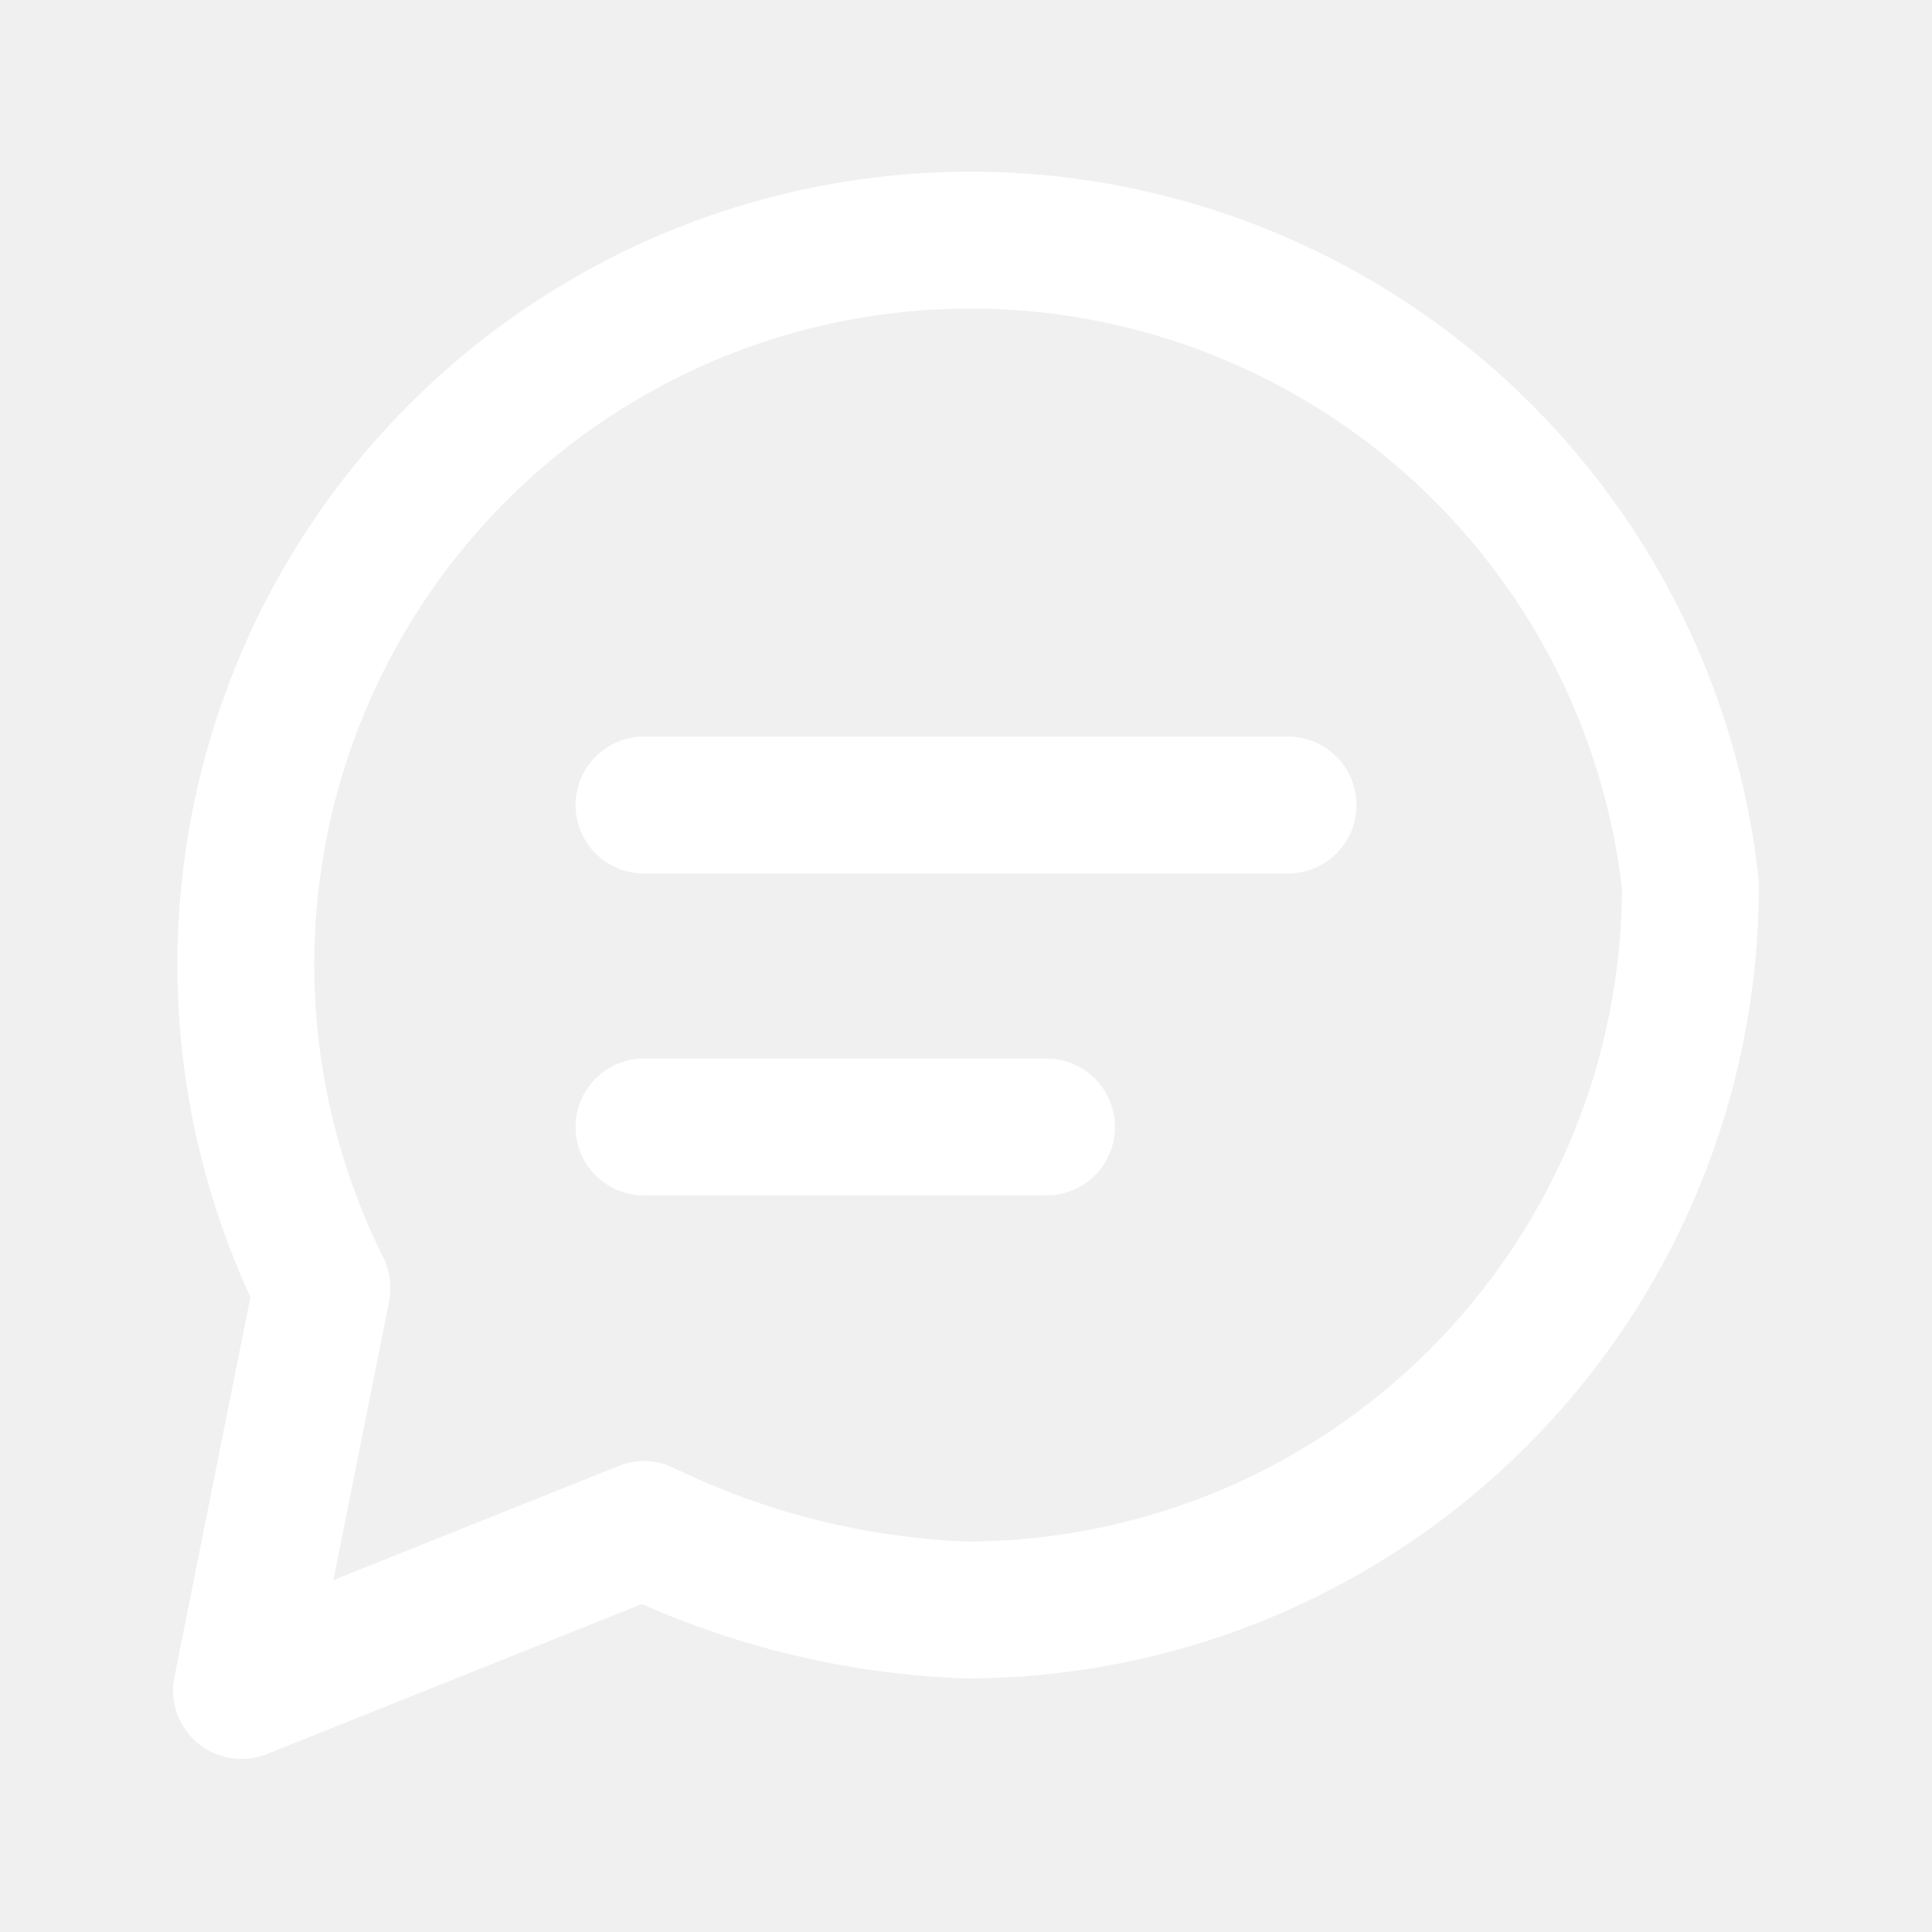
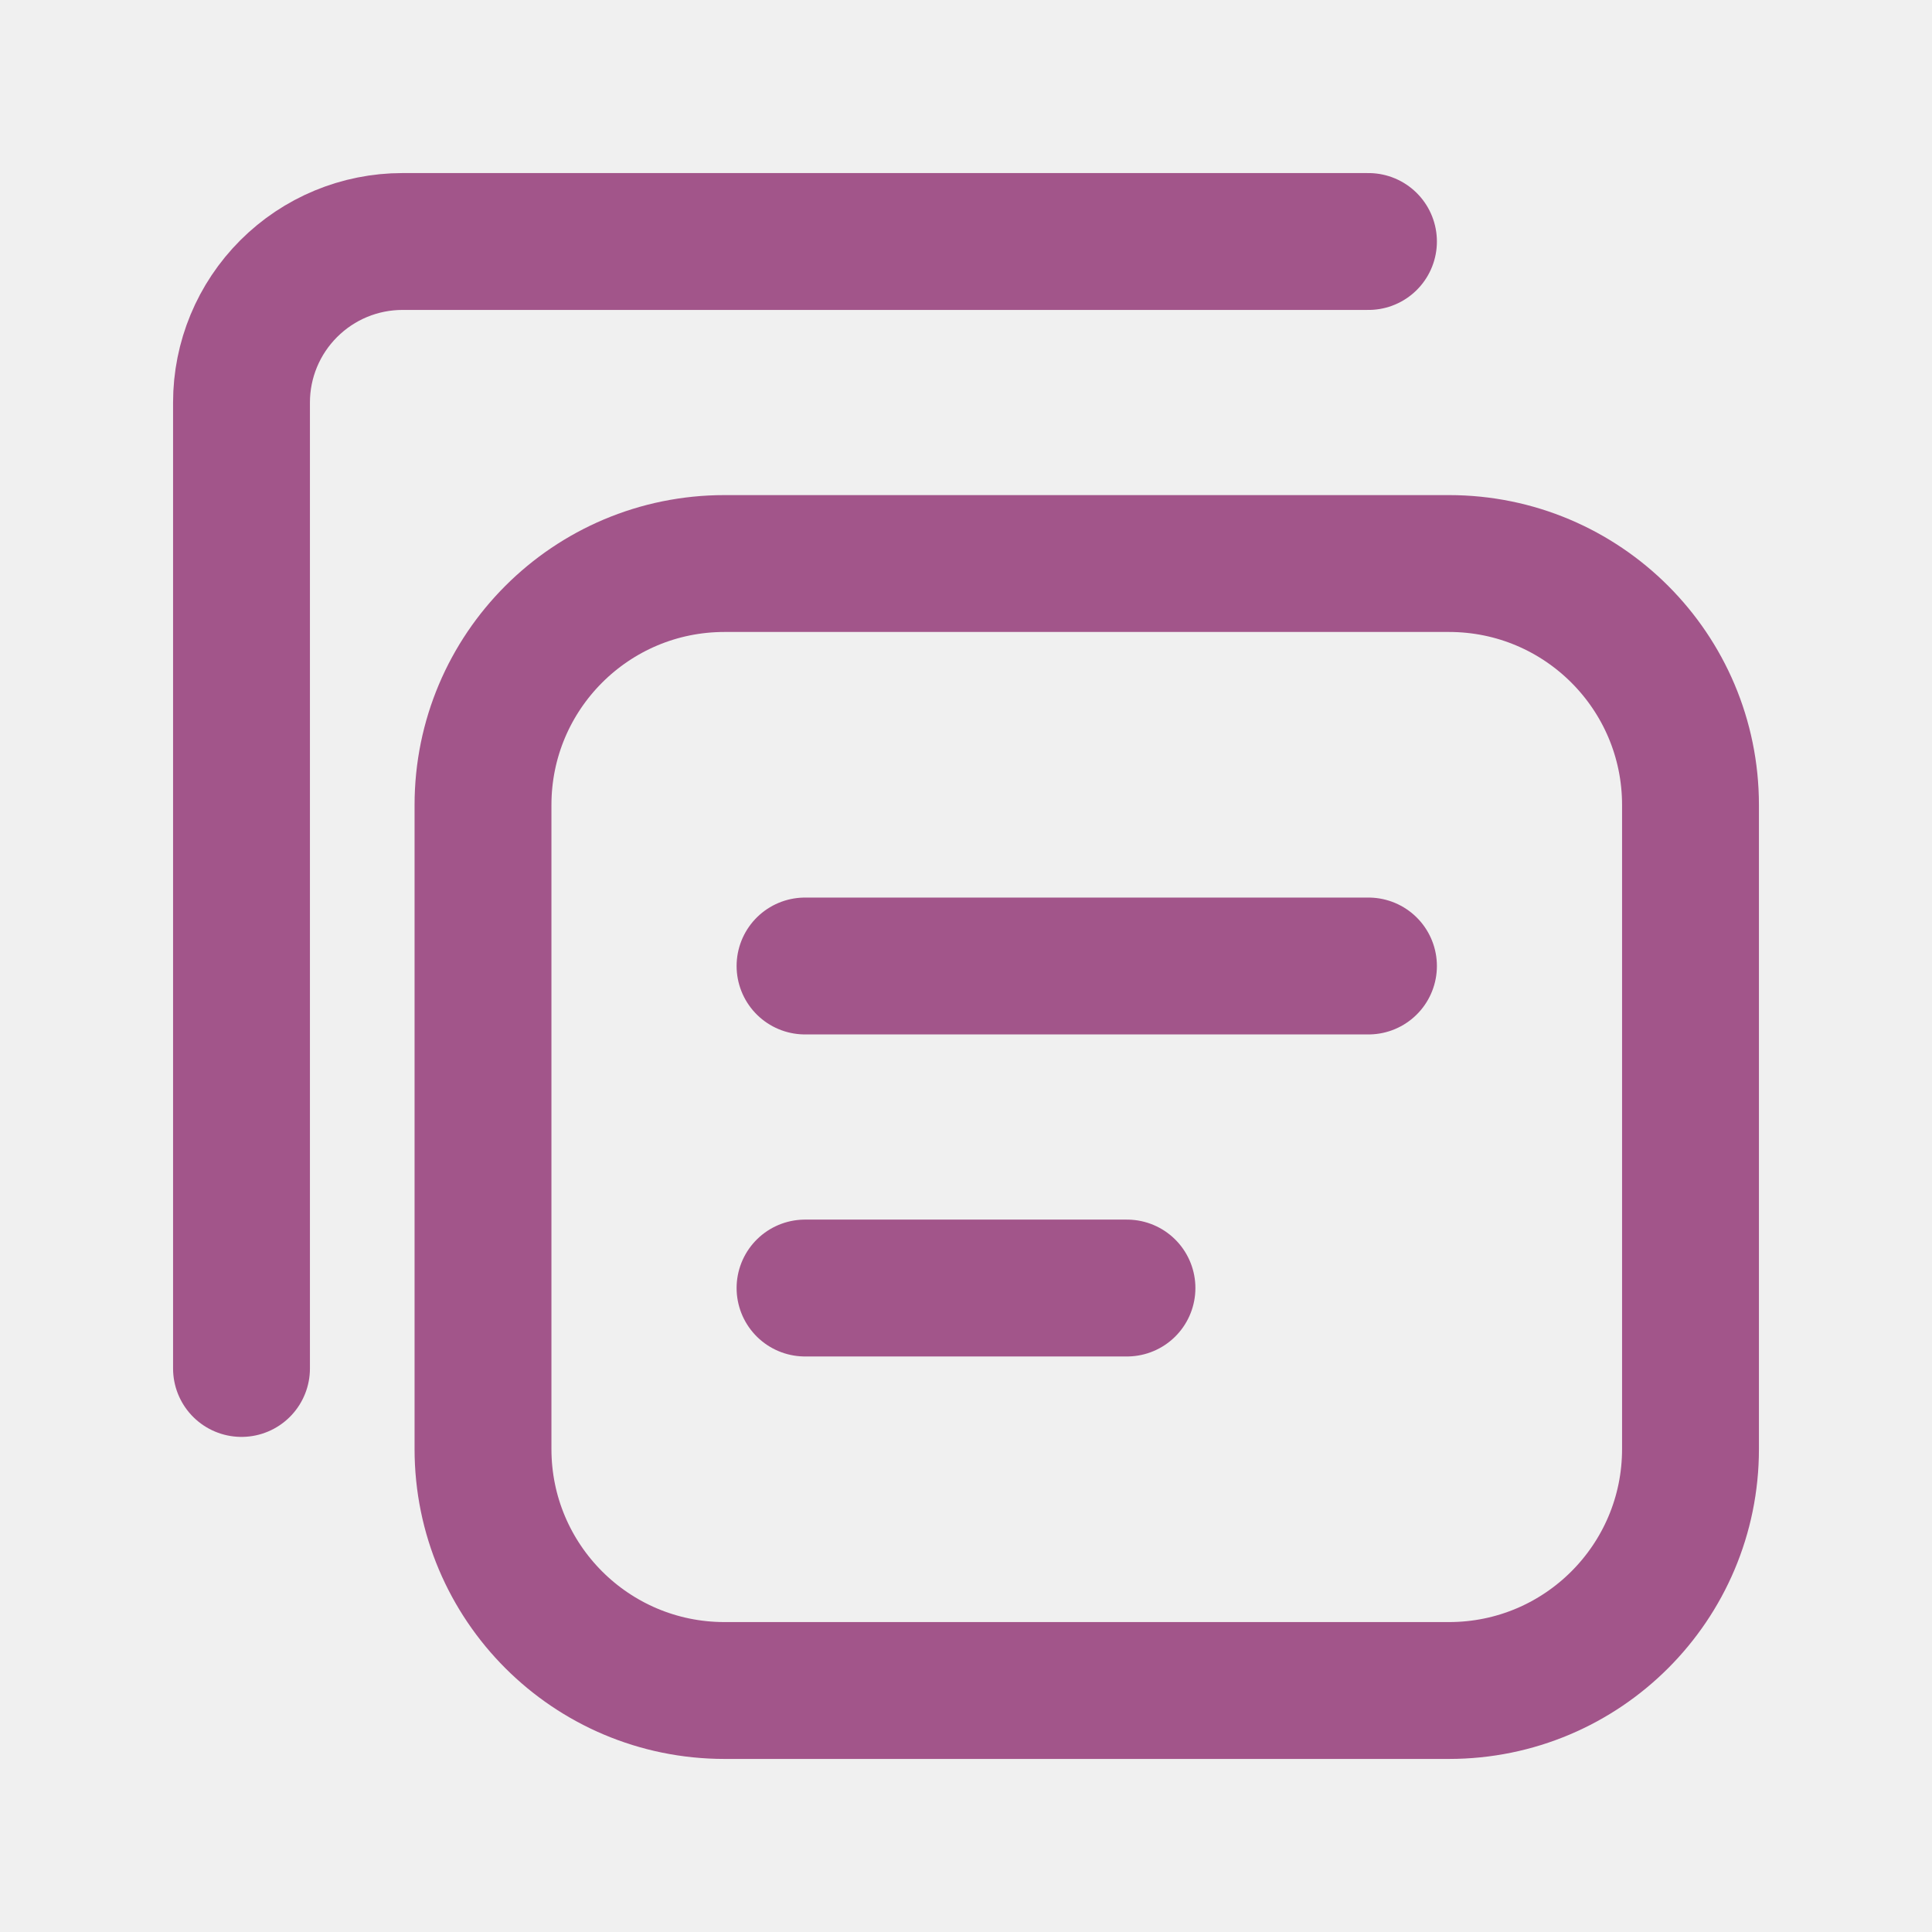
<svg xmlns="http://www.w3.org/2000/svg" preserveAspectRatio="none" overflow="visible" style="display: block;" width="19" height="19" viewBox="0 0 19 19" fill="none">
  <g id="svg">
-     <path id="Vector" d="M6.333 7.917H12.667M6.333 11.083H10.292M16.625 8.708C16.625 10.598 15.874 12.41 14.538 13.746C13.202 15.083 11.39 15.833 9.5 15.833C8.401 15.792 7.322 15.523 6.333 15.042L2.375 16.625L3.167 12.667C2.702 11.735 2.447 10.712 2.42 9.67C2.393 8.629 2.595 7.595 3.011 6.64C3.427 5.685 4.048 4.833 4.829 4.144C5.61 3.455 6.533 2.945 7.532 2.651C8.532 2.357 9.583 2.286 10.613 2.442C11.643 2.599 12.626 2.979 13.493 3.557C14.36 4.134 15.089 4.895 15.631 5.785C16.172 6.675 16.511 7.673 16.625 8.708Z" stroke-width="1.346" stroke-linecap="round" stroke-linejoin="round" stroke="white" />
+     <path id="Vector" d="M7.125 5.542H14.25C15.562 5.542 16.625 6.605 16.625 7.917V14.25C16.625 15.562 15.562 16.625 14.25 16.625H7.125C5.813 16.625 4.75 15.562 4.75 14.25V7.917C4.75 6.605 5.813 5.542 7.125 5.542Z" stroke-width="1.346" stroke-linecap="round" stroke-linejoin="round" stroke="#A2558A" />
+     <path id="Vector_2" d="M13.458 2.375H3.958C3.538 2.375 3.136 2.542 2.839 2.839C2.542 3.136 2.375 3.538 2.375 3.958V13.458M7.917 9.5H13.458M7.917 12.667H11.083" stroke-width="1.346" stroke-linecap="round" stroke-linejoin="round" stroke="#A2558A" />
  </g>
</svg>
